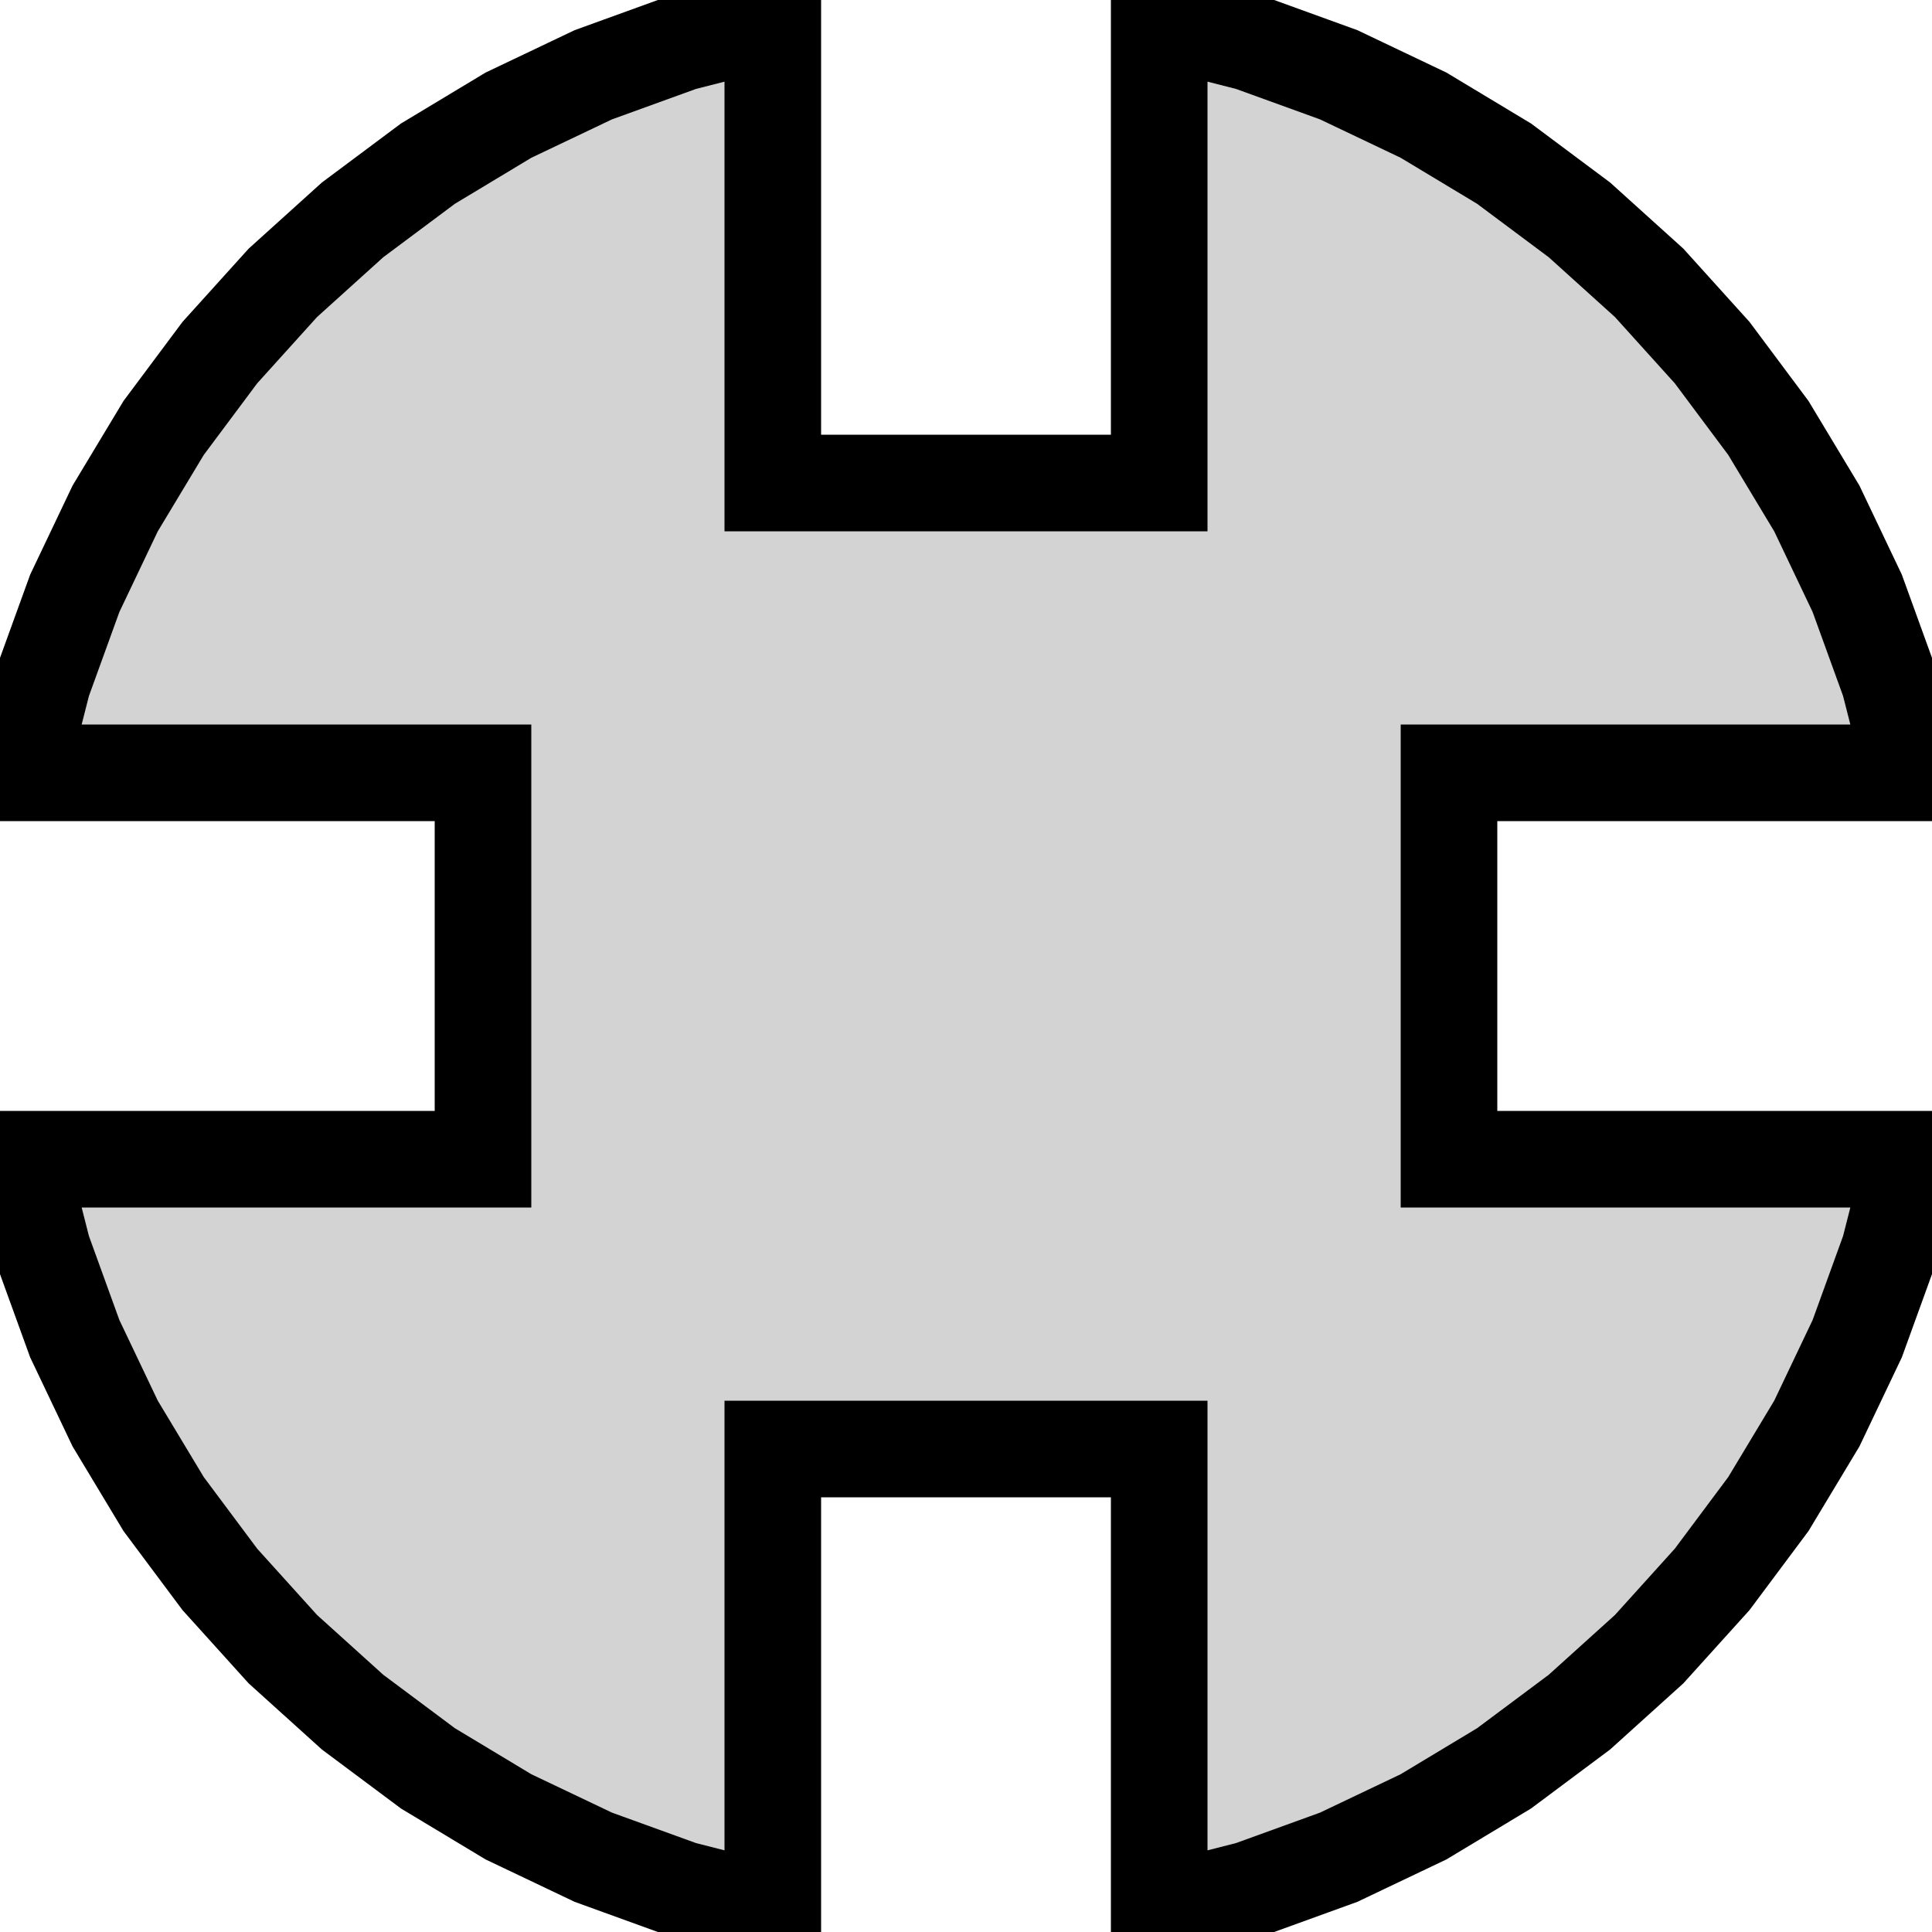
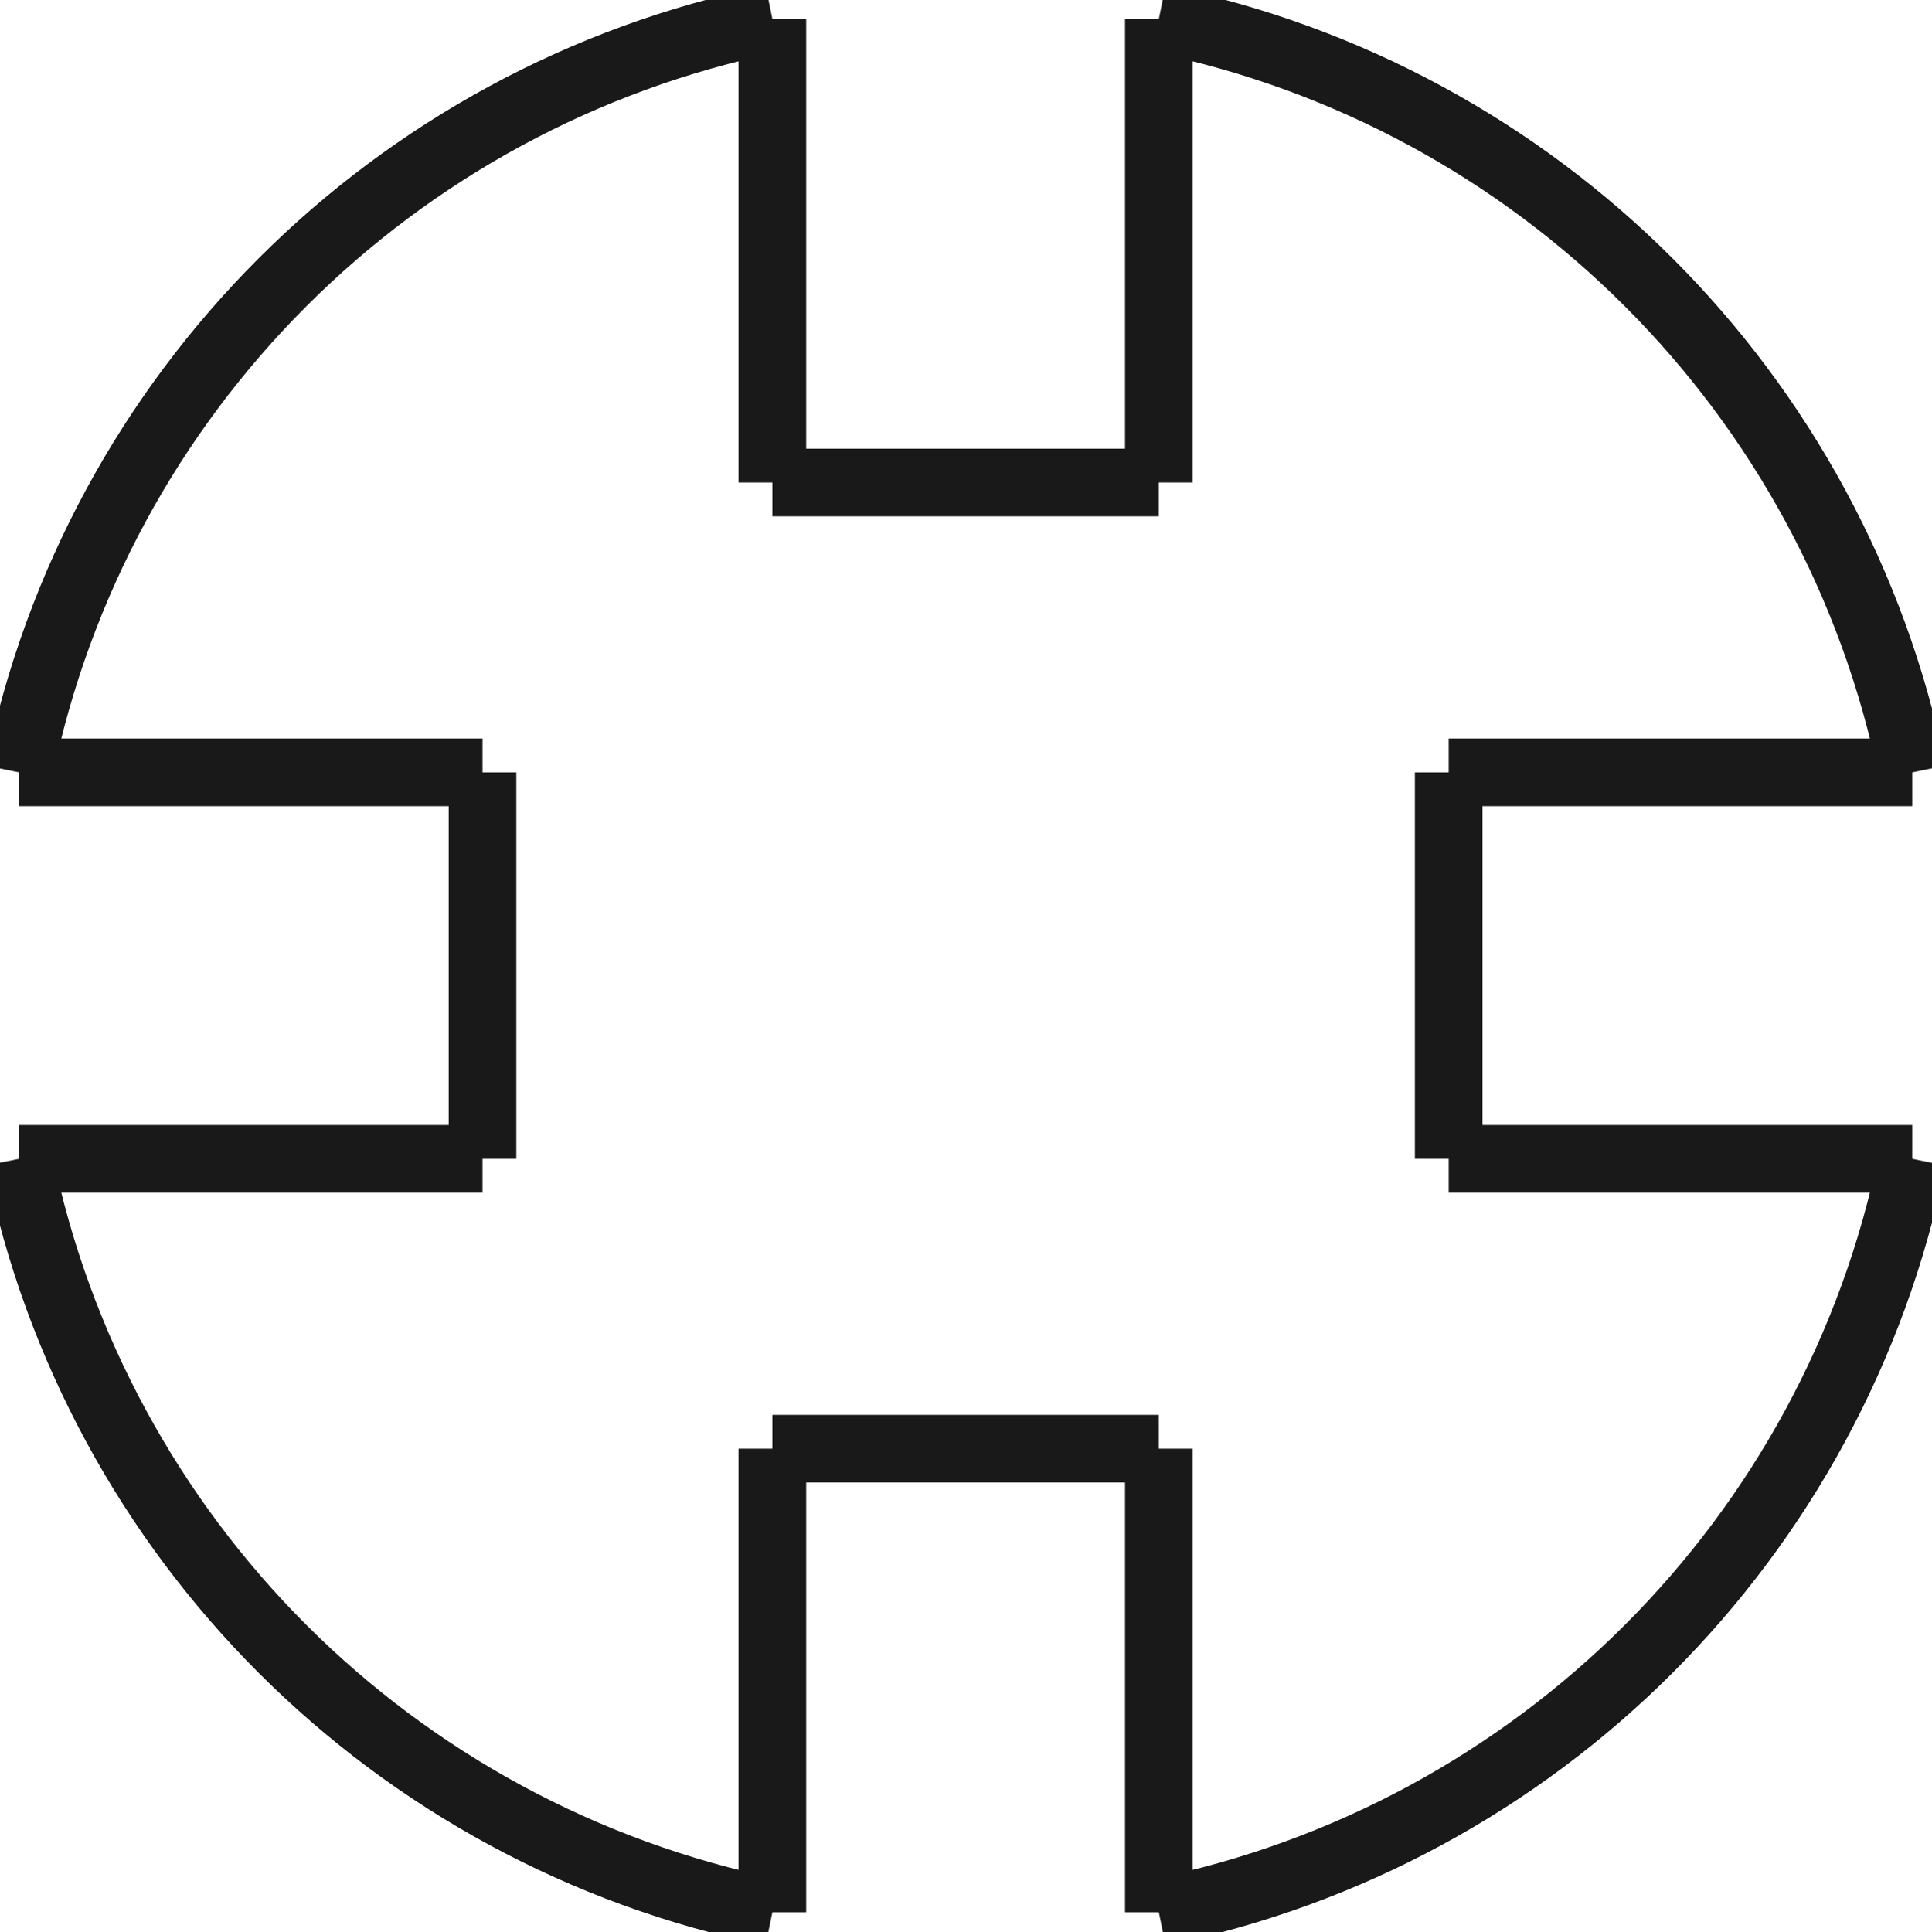
- <svg xmlns="http://www.w3.org/2000/svg" width="10" height="10" viewBox="-5 -5 10 10" version="1.1">
-   <path d=" M 1.471,4.779 L 1.929,4.613 L 2.368,4.404 L 2.785,4.153 L 3.175,3.862 L 3.536,3.536  L 3.862,3.175 L 4.153,2.785 L 4.404,2.368 L 4.613,1.929 L 4.779,1.471 L 4.899,1  L 2.5,1 L 2.5,-1 L 4.899,-1 L 4.779,-1.471 L 4.613,-1.929 L 4.404,-2.368  L 4.153,-2.785 L 3.862,-3.175 L 3.536,-3.536 L 3.175,-3.862 L 2.785,-4.153 L 2.368,-4.404  L 1.929,-4.613 L 1.471,-4.779 L 1,-4.899 L 1,-2.5 L -1,-2.5 L -1,-4.899  L -1.471,-4.779 L -1.929,-4.613 L -2.368,-4.404 L -2.785,-4.153 L -3.175,-3.862 L -3.536,-3.536  L -3.862,-3.175 L -4.153,-2.785 L -4.404,-2.368 L -4.613,-1.929 L -4.779,-1.471 L -4.899,-1  L -2.5,-1 L -2.5,1 L -4.899,1 L -4.779,1.471 L -4.613,1.929 L -4.404,2.368  L -4.153,2.785 L -3.862,3.175 L -3.536,3.536 L -3.175,3.862 L -2.785,4.153 L -2.368,4.404  L -1.929,4.613 L -1.471,4.779 L -1,4.899 L -1,2.5 L 1,2.5 L 1,4.899  z " stroke="black" fill="lightgray" stroke-width="0.5" />
+ <svg xmlns="http://www.w3.org/2000/svg" width="9.994mm" height="9.994mm" viewBox="0 0 9.994 9.994" version="1.1">
+   <g transform="translate(4.996959,4.996959) scale(1,-1)">
+     <path id="Shape2DView" d="M 4.899 1.0 A 5.0 5.0 0 0 1 1.0 4.899 " stroke="#191919" stroke-width="0.35 px" style="stroke-width:0.35;stroke-miterlimit:4;stroke-dasharray:none;fill:none;fill-rule: evenodd " />
+     <path id="Shape2DView" d="M 2.5 1.0 L 4.899 1.0 " stroke="#191919" stroke-width="0.35 px" style="stroke-width:0.35;stroke-miterlimit:4;stroke-dasharray:none;fill:none;fill-rule: evenodd " />
+     <path id="Shape2DView" d="M 2.5 -1.0 L 2.5 1.0 " stroke="#191919" stroke-width="0.35 px" style="stroke-width:0.35;stroke-miterlimit:4;stroke-dasharray:none;fill:none;fill-rule: evenodd " />
+     <path id="Shape2DView" d="M 2.5 -1.0 L 4.899 -1.0 " stroke="#191919" stroke-width="0.35 px" style="stroke-width:0.35;stroke-miterlimit:4;stroke-dasharray:none;fill:none;fill-rule: evenodd " />
+     <path id="Shape2DView" d="M 1.0 -4.899 A 5.0 5.0 0 0 1 4.899 -1.0 " stroke="#191919" stroke-width="0.35 px" style="stroke-width:0.35;stroke-miterlimit:4;stroke-dasharray:none;fill:none;fill-rule: evenodd " />
+     <path id="Shape2DView" d="M 1.0 -2.5 L 1.0 -4.899 " stroke="#191919" stroke-width="0.35 px" style="stroke-width:0.35;stroke-miterlimit:4;stroke-dasharray:none;fill:none;fill-rule: evenodd " />
+     <path id="Shape2DView" d="M -1.0 -2.5 L 1.0 -2.5 " stroke="#191919" stroke-width="0.35 px" style="stroke-width:0.35;stroke-miterlimit:4;stroke-dasharray:none;fill:none;fill-rule: evenodd " />
+     <path id="Shape2DView" d="M -1.0 -2.5 L -1.0 -4.899 " stroke="#191919" stroke-width="0.35 px" style="stroke-width:0.35;stroke-miterlimit:4;stroke-dasharray:none;fill:none;fill-rule: evenodd " />
+     <path id="Shape2DView" d="M -4.899 -1.0 A 5.0 5.0 0 0 1 -1.0 -4.899 " stroke="#191919" stroke-width="0.35 px" style="stroke-width:0.35;stroke-miterlimit:4;stroke-dasharray:none;fill:none;fill-rule: evenodd " />
+     <path id="Shape2DView" d="M -2.5 -1.0 L -4.899 -1.0 " stroke="#191919" stroke-width="0.35 px" style="stroke-width:0.35;stroke-miterlimit:4;stroke-dasharray:none;fill:none;fill-rule: evenodd " />
+     <path id="Shape2DView" d="M -2.5 1.0 L -2.5 -1.0 " stroke="#191919" stroke-width="0.35 px" style="stroke-width:0.35;stroke-miterlimit:4;stroke-dasharray:none;fill:none;fill-rule: evenodd " />
+     <path id="Shape2DView" d="M -2.5 1.0 L -4.899 1.0 " stroke="#191919" stroke-width="0.35 px" style="stroke-width:0.35;stroke-miterlimit:4;stroke-dasharray:none;fill:none;fill-rule: evenodd " />
+     <path id="Shape2DView" d="M -1.0 4.899 A 5.0 5.0 0 0 1 -4.899 1.0 " stroke="#191919" stroke-width="0.35 px" style="stroke-width:0.35;stroke-miterlimit:4;stroke-dasharray:none;fill:none;fill-rule: evenodd " />
+     <path id="Shape2DView" d="M -1.0 2.5 L -1.0 4.899 " stroke="#191919" stroke-width="0.35 px" style="stroke-width:0.35;stroke-miterlimit:4;stroke-dasharray:none;fill:none;fill-rule: evenodd " />
+     <path id="Shape2DView" d="M 1.0 2.5 L -1.0 2.5 " stroke="#191919" stroke-width="0.35 px" style="stroke-width:0.35;stroke-miterlimit:4;stroke-dasharray:none;fill:none;fill-rule: evenodd " />
+     <path id="Shape2DView" d="M 1.0 2.5 L 1.0 4.899 " stroke="#191919" stroke-width="0.35 px" style="stroke-width:0.35;stroke-miterlimit:4;stroke-dasharray:none;fill:none;fill-rule: evenodd " />
+   </g>
</svg>
